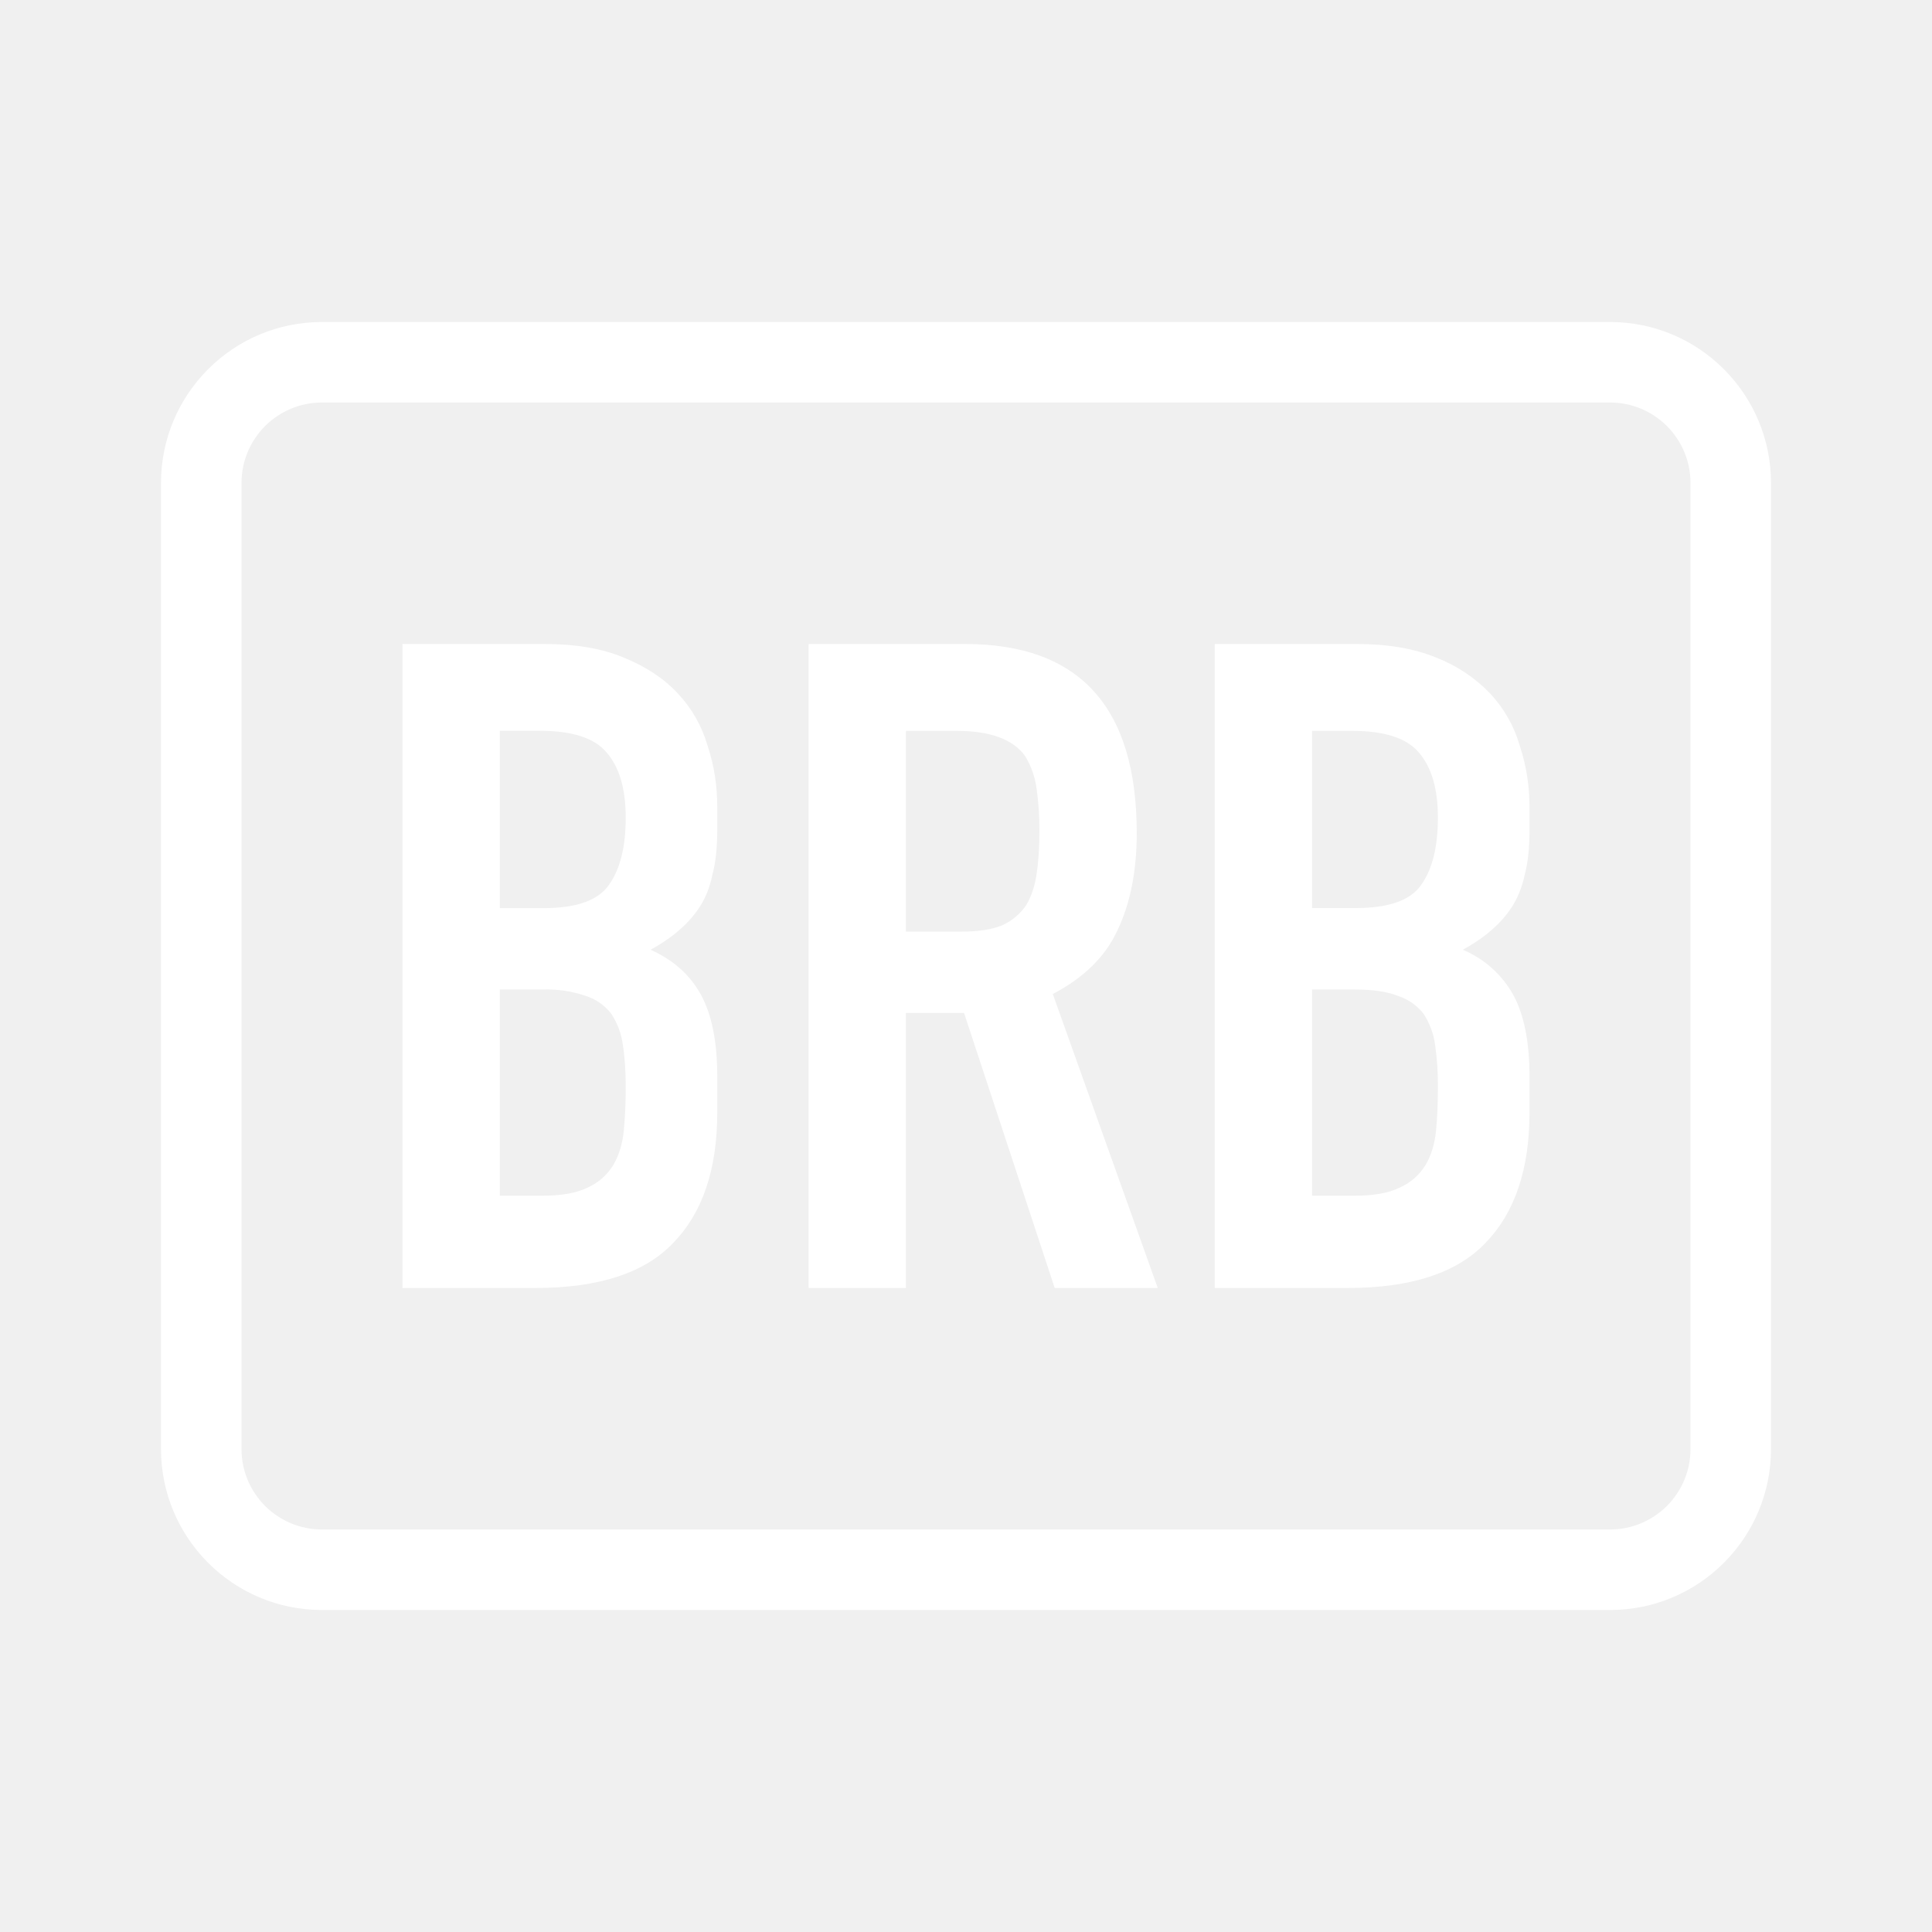
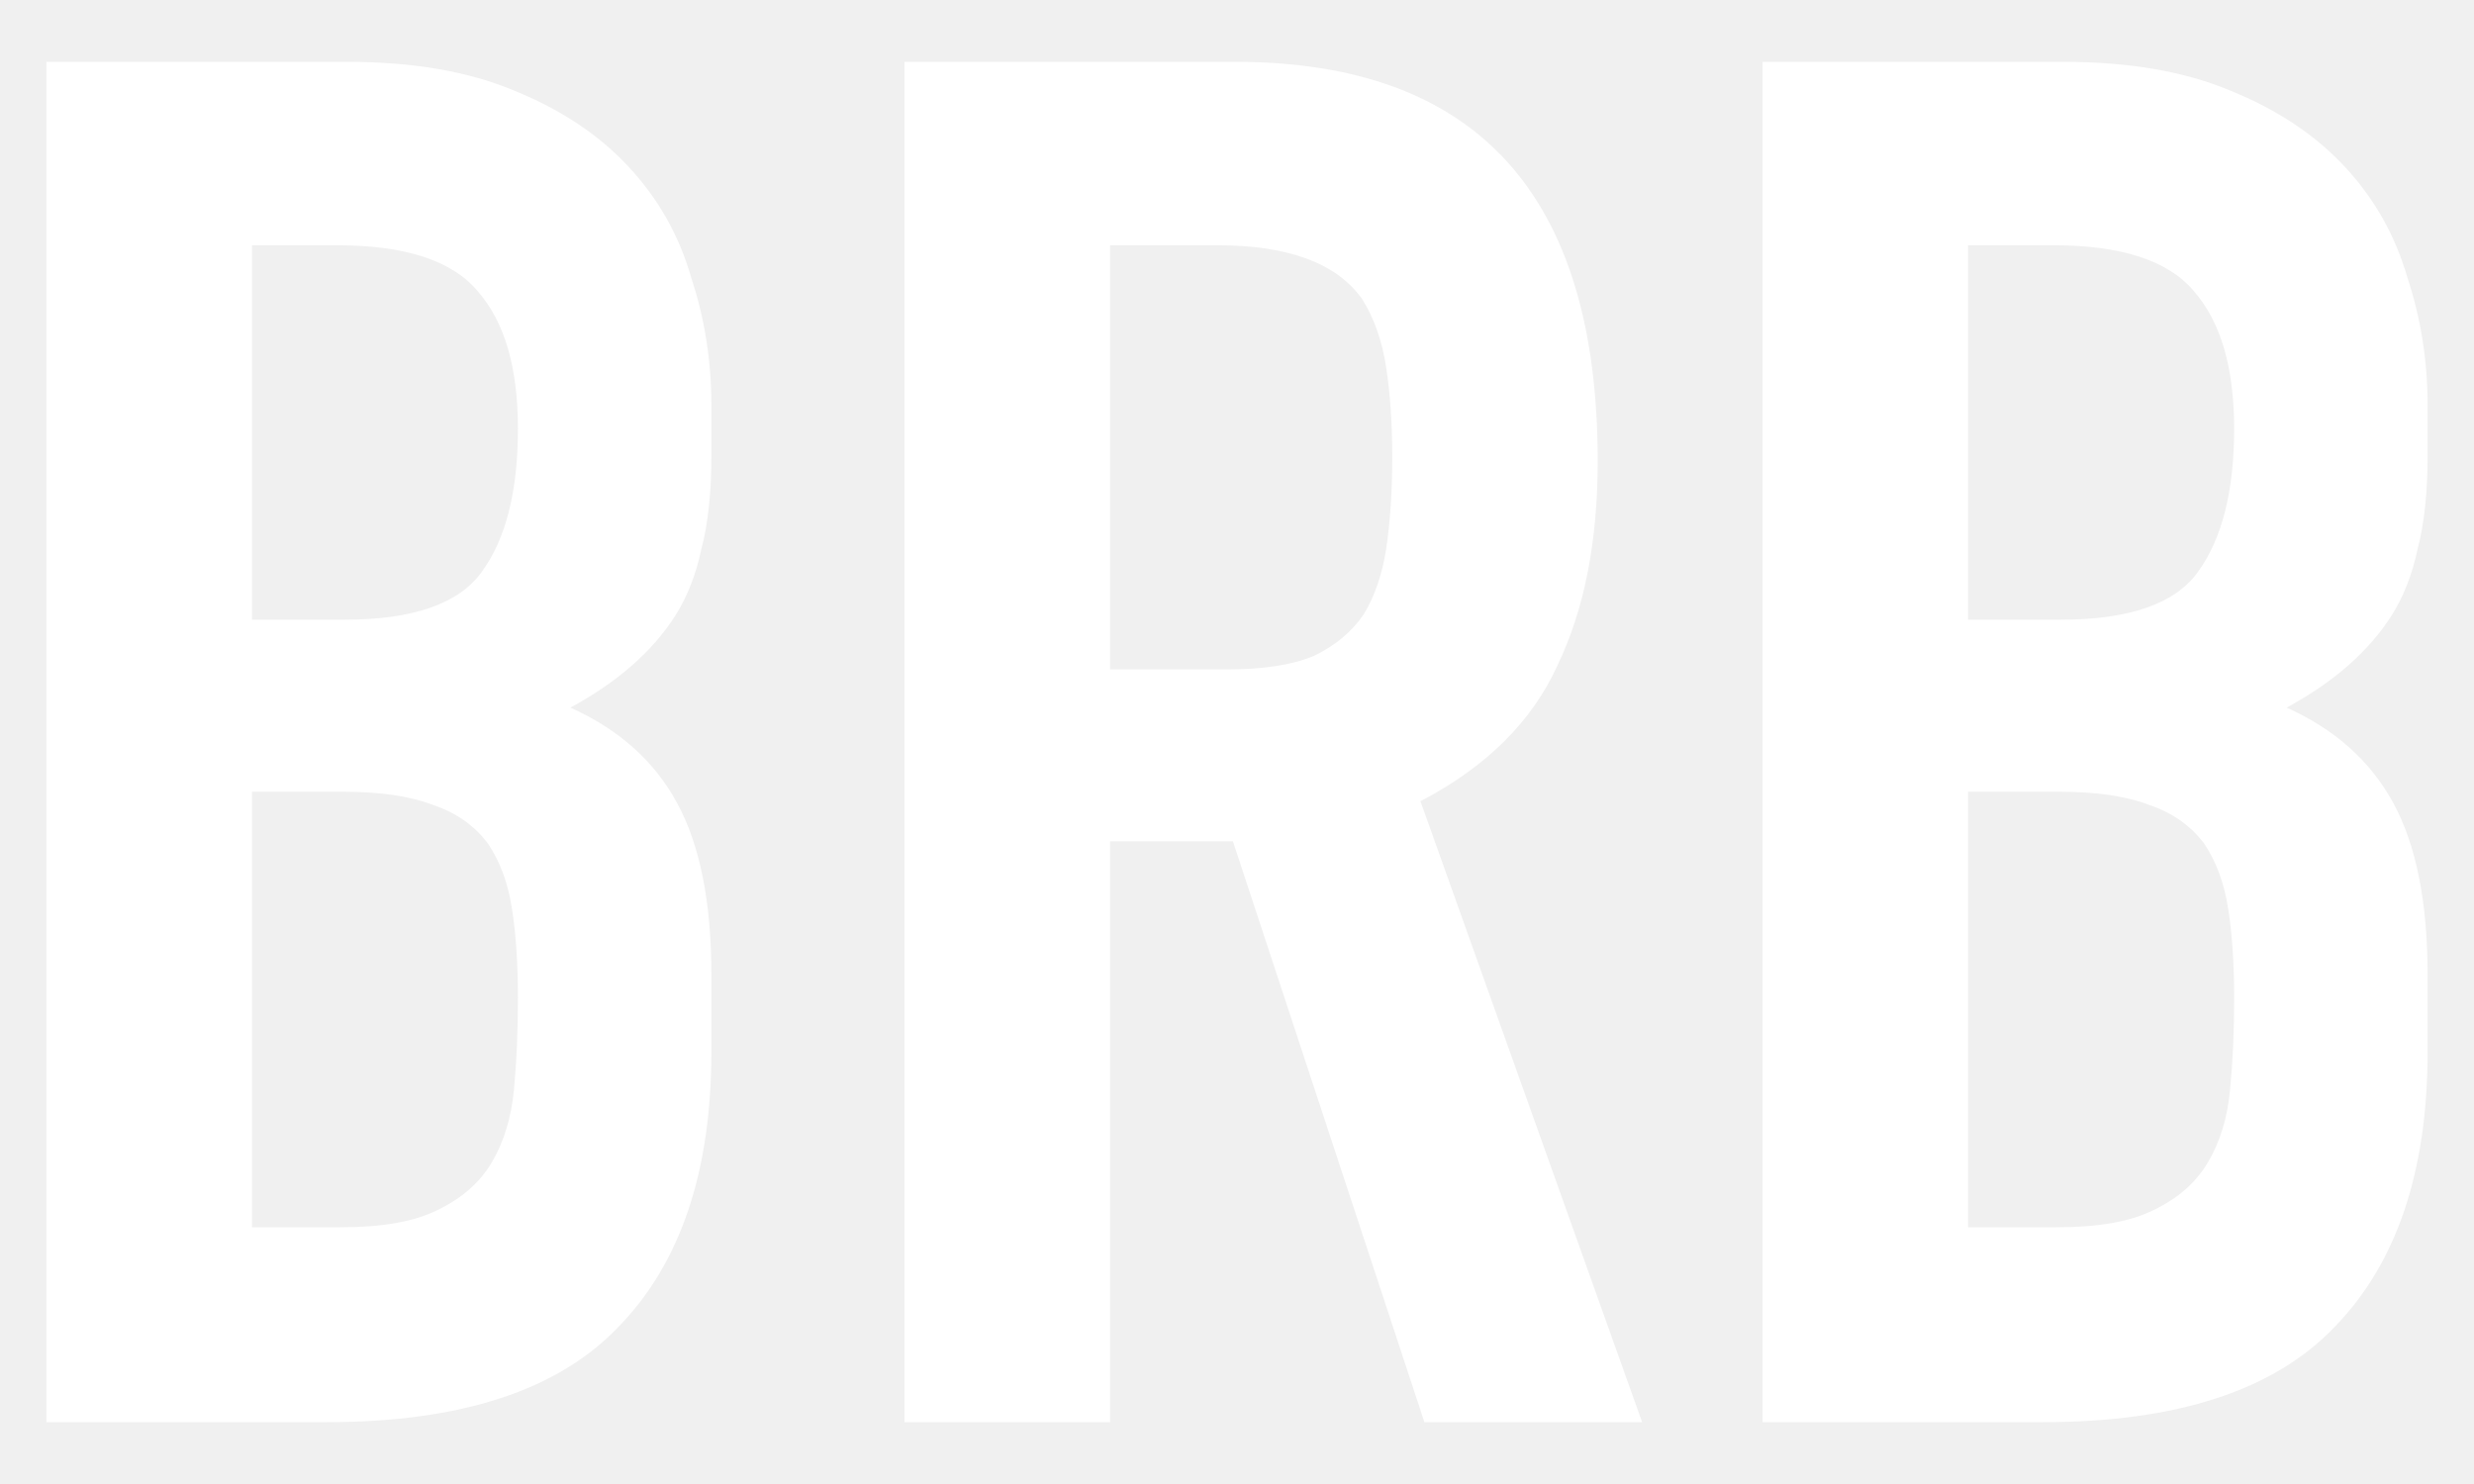
- <svg xmlns="http://www.w3.org/2000/svg" width="24" height="24" fill="none" viewBox="0 0 24 24">
-   <path fill="#fff" fill-rule="evenodd" d="M4 5h16a1 1 0 0 1 1 1v12a1 1 0 0 1-1 1H4a1 1 0 0 1-1-1V6a1 1 0 0 1 1-1ZM2 6a2 2 0 0 1 2-2h16a2 2 0 0 1 2 2v12a2 2 0 0 1-2 2H4a2 2 0 0 1-2-2V6Zm3 10V8h1.765c.388 0 .715.056.984.169.276.112.502.262.675.449.174.187.296.404.368.652.079.24.118.49.118.753v.292c0 .217-.02.4-.06.55-.03.15-.082.281-.153.393-.134.21-.34.39-.616.54.284.127.493.314.628.562.134.247.201.584.201 1.01v.45c0 .704-.182 1.244-.545 1.618-.355.375-.928.562-1.718.562H5Zm1.209-3.708v2.562h.52c.246 0 .435-.034.57-.101a.715.715 0 0 0 .32-.281c.07-.12.114-.262.13-.427.016-.165.024-.345.024-.54 0-.202-.012-.378-.036-.528a.931.931 0 0 0-.142-.382.645.645 0 0 0-.32-.224 1.495 1.495 0 0 0-.533-.079h-.533Zm0-3.213v2.202h.545c.402 0 .671-.094.805-.281.143-.195.214-.476.214-.843 0-.36-.08-.629-.237-.809-.15-.18-.427-.27-.83-.27H6.21Zm5.045 0v2.494h.687c.213 0 .383-.026.51-.079a.722.722 0 0 0 .295-.247c.064-.105.107-.232.13-.382.024-.157.036-.337.036-.54a3.52 3.52 0 0 0-.035-.527 1.037 1.037 0 0 0-.142-.405c-.15-.21-.435-.314-.853-.314h-.628ZM10.045 16V8h1.943c1.422 0 2.133.783 2.133 2.348 0 .472-.08.873-.237 1.203-.15.33-.419.595-.806.797L14.382 16h-1.28l-1.126-3.416h-.723V16h-1.208Zm5.045-8v8h1.647c.79 0 1.363-.187 1.718-.562.363-.374.545-.914.545-1.618v-.45c0-.426-.067-.763-.201-1.01a1.284 1.284 0 0 0-.628-.562c.276-.15.481-.33.616-.54.07-.112.122-.243.154-.393.04-.15.059-.333.059-.55v-.292c0-.263-.04-.514-.119-.753a1.591 1.591 0 0 0-.367-.652 1.859 1.859 0 0 0-.675-.45C17.57 8.057 17.242 8 16.855 8H15.09Zm1.209 6.854v-2.562h.533c.22 0 .399.026.533.079.134.045.24.12.32.224a.931.931 0 0 1 .142.382 3.4 3.4 0 0 1 .035.529c0 .194-.007.374-.023.539-.016.165-.06.307-.13.427a.715.715 0 0 1-.32.28c-.135.068-.324.102-.57.102h-.52Zm0-3.573V9.079h.497c.403 0 .68.09.83.27.157.18.236.449.236.808 0 .367-.07.648-.213.843-.134.187-.403.28-.806.28H16.3Z" clip-rule="evenodd" />
+ <svg xmlns="http://www.w3.org/2000/svg" width="20" height="12" viewBox="0 0 20 12" fill="none">
+   <path d="M0.375 11.5V0.5H2.803C3.335 0.5 3.785 0.577 4.155 0.732C4.535 0.886 4.844 1.092 5.083 1.35C5.322 1.607 5.491 1.906 5.588 2.246C5.697 2.575 5.751 2.92 5.751 3.281V3.683C5.751 3.981 5.724 4.234 5.67 4.44C5.626 4.646 5.556 4.826 5.458 4.98C5.273 5.269 4.991 5.516 4.611 5.722C5.002 5.897 5.29 6.154 5.474 6.494C5.659 6.834 5.751 7.298 5.751 7.885V8.503C5.751 9.471 5.502 10.213 5.002 10.727C4.513 11.242 3.726 11.5 2.64 11.5H0.375ZM2.037 6.402V9.924H2.754C3.09 9.924 3.351 9.878 3.536 9.785C3.731 9.692 3.878 9.564 3.976 9.399C4.073 9.234 4.133 9.038 4.155 8.812C4.176 8.585 4.187 8.338 4.187 8.07C4.187 7.792 4.171 7.55 4.138 7.344C4.106 7.138 4.041 6.963 3.943 6.819C3.834 6.675 3.688 6.572 3.503 6.51C3.318 6.438 3.074 6.402 2.77 6.402H2.037ZM2.037 1.983V5.011H2.786C3.34 5.011 3.709 4.882 3.894 4.625C4.09 4.357 4.187 3.971 4.187 3.466C4.187 2.972 4.079 2.601 3.861 2.354C3.655 2.107 3.275 1.983 2.721 1.983H2.037Z" fill="white" />
+   <path d="M8.974 1.983V5.413H9.919C10.212 5.413 10.445 5.377 10.619 5.305C10.793 5.222 10.929 5.109 11.026 4.965C11.113 4.821 11.173 4.646 11.206 4.44C11.238 4.223 11.255 3.976 11.255 3.698C11.255 3.42 11.238 3.178 11.206 2.972C11.173 2.756 11.108 2.57 11.01 2.416C10.804 2.127 10.413 1.983 9.837 1.983H8.974ZM7.312 11.5V0.5H9.984C11.939 0.5 12.916 1.576 12.916 3.729C12.916 4.378 12.808 4.929 12.59 5.382C12.384 5.835 12.015 6.201 11.483 6.479L13.275 11.5H11.515L9.967 6.803H8.974V11.5H7.312Z" fill="white" />
+   <path d="M14.249 11.5V0.5H16.676C17.208 0.5 17.659 0.577 18.028 0.732C18.409 0.886 18.718 1.092 18.957 1.35C19.196 1.607 19.364 1.906 19.462 2.246C19.571 2.575 19.625 2.92 19.625 3.281V3.683C19.625 3.981 19.598 4.234 19.544 4.44C19.5 4.646 19.43 4.826 19.332 4.98C19.147 5.269 18.865 5.516 18.485 5.722C18.876 5.897 19.163 6.154 19.348 6.494C19.533 6.834 19.625 7.298 19.625 7.885V8.503C19.625 9.471 19.375 10.213 18.876 10.727C18.387 11.242 17.599 11.5 16.513 11.5H14.249ZM15.91 6.402V9.924H16.627C16.964 9.924 17.225 9.878 17.409 9.785C17.605 9.692 17.751 9.564 17.849 9.399C17.947 9.234 18.007 9.038 18.028 8.812C18.05 8.585 18.061 8.338 18.061 8.07C18.061 7.792 18.045 7.55 18.012 7.344C17.98 7.138 17.914 6.963 17.817 6.819C17.708 6.675 17.561 6.572 17.377 6.51C17.192 6.438 16.948 6.402 16.644 6.402H15.91ZM15.91 1.983V5.011H16.66C17.214 5.011 17.583 4.882 17.768 4.625C17.963 4.357 18.061 3.971 18.061 3.466C18.061 2.972 17.952 2.601 17.735 2.354C17.529 2.107 17.149 1.983 16.595 1.983H15.91Z" fill="white" />
</svg>
